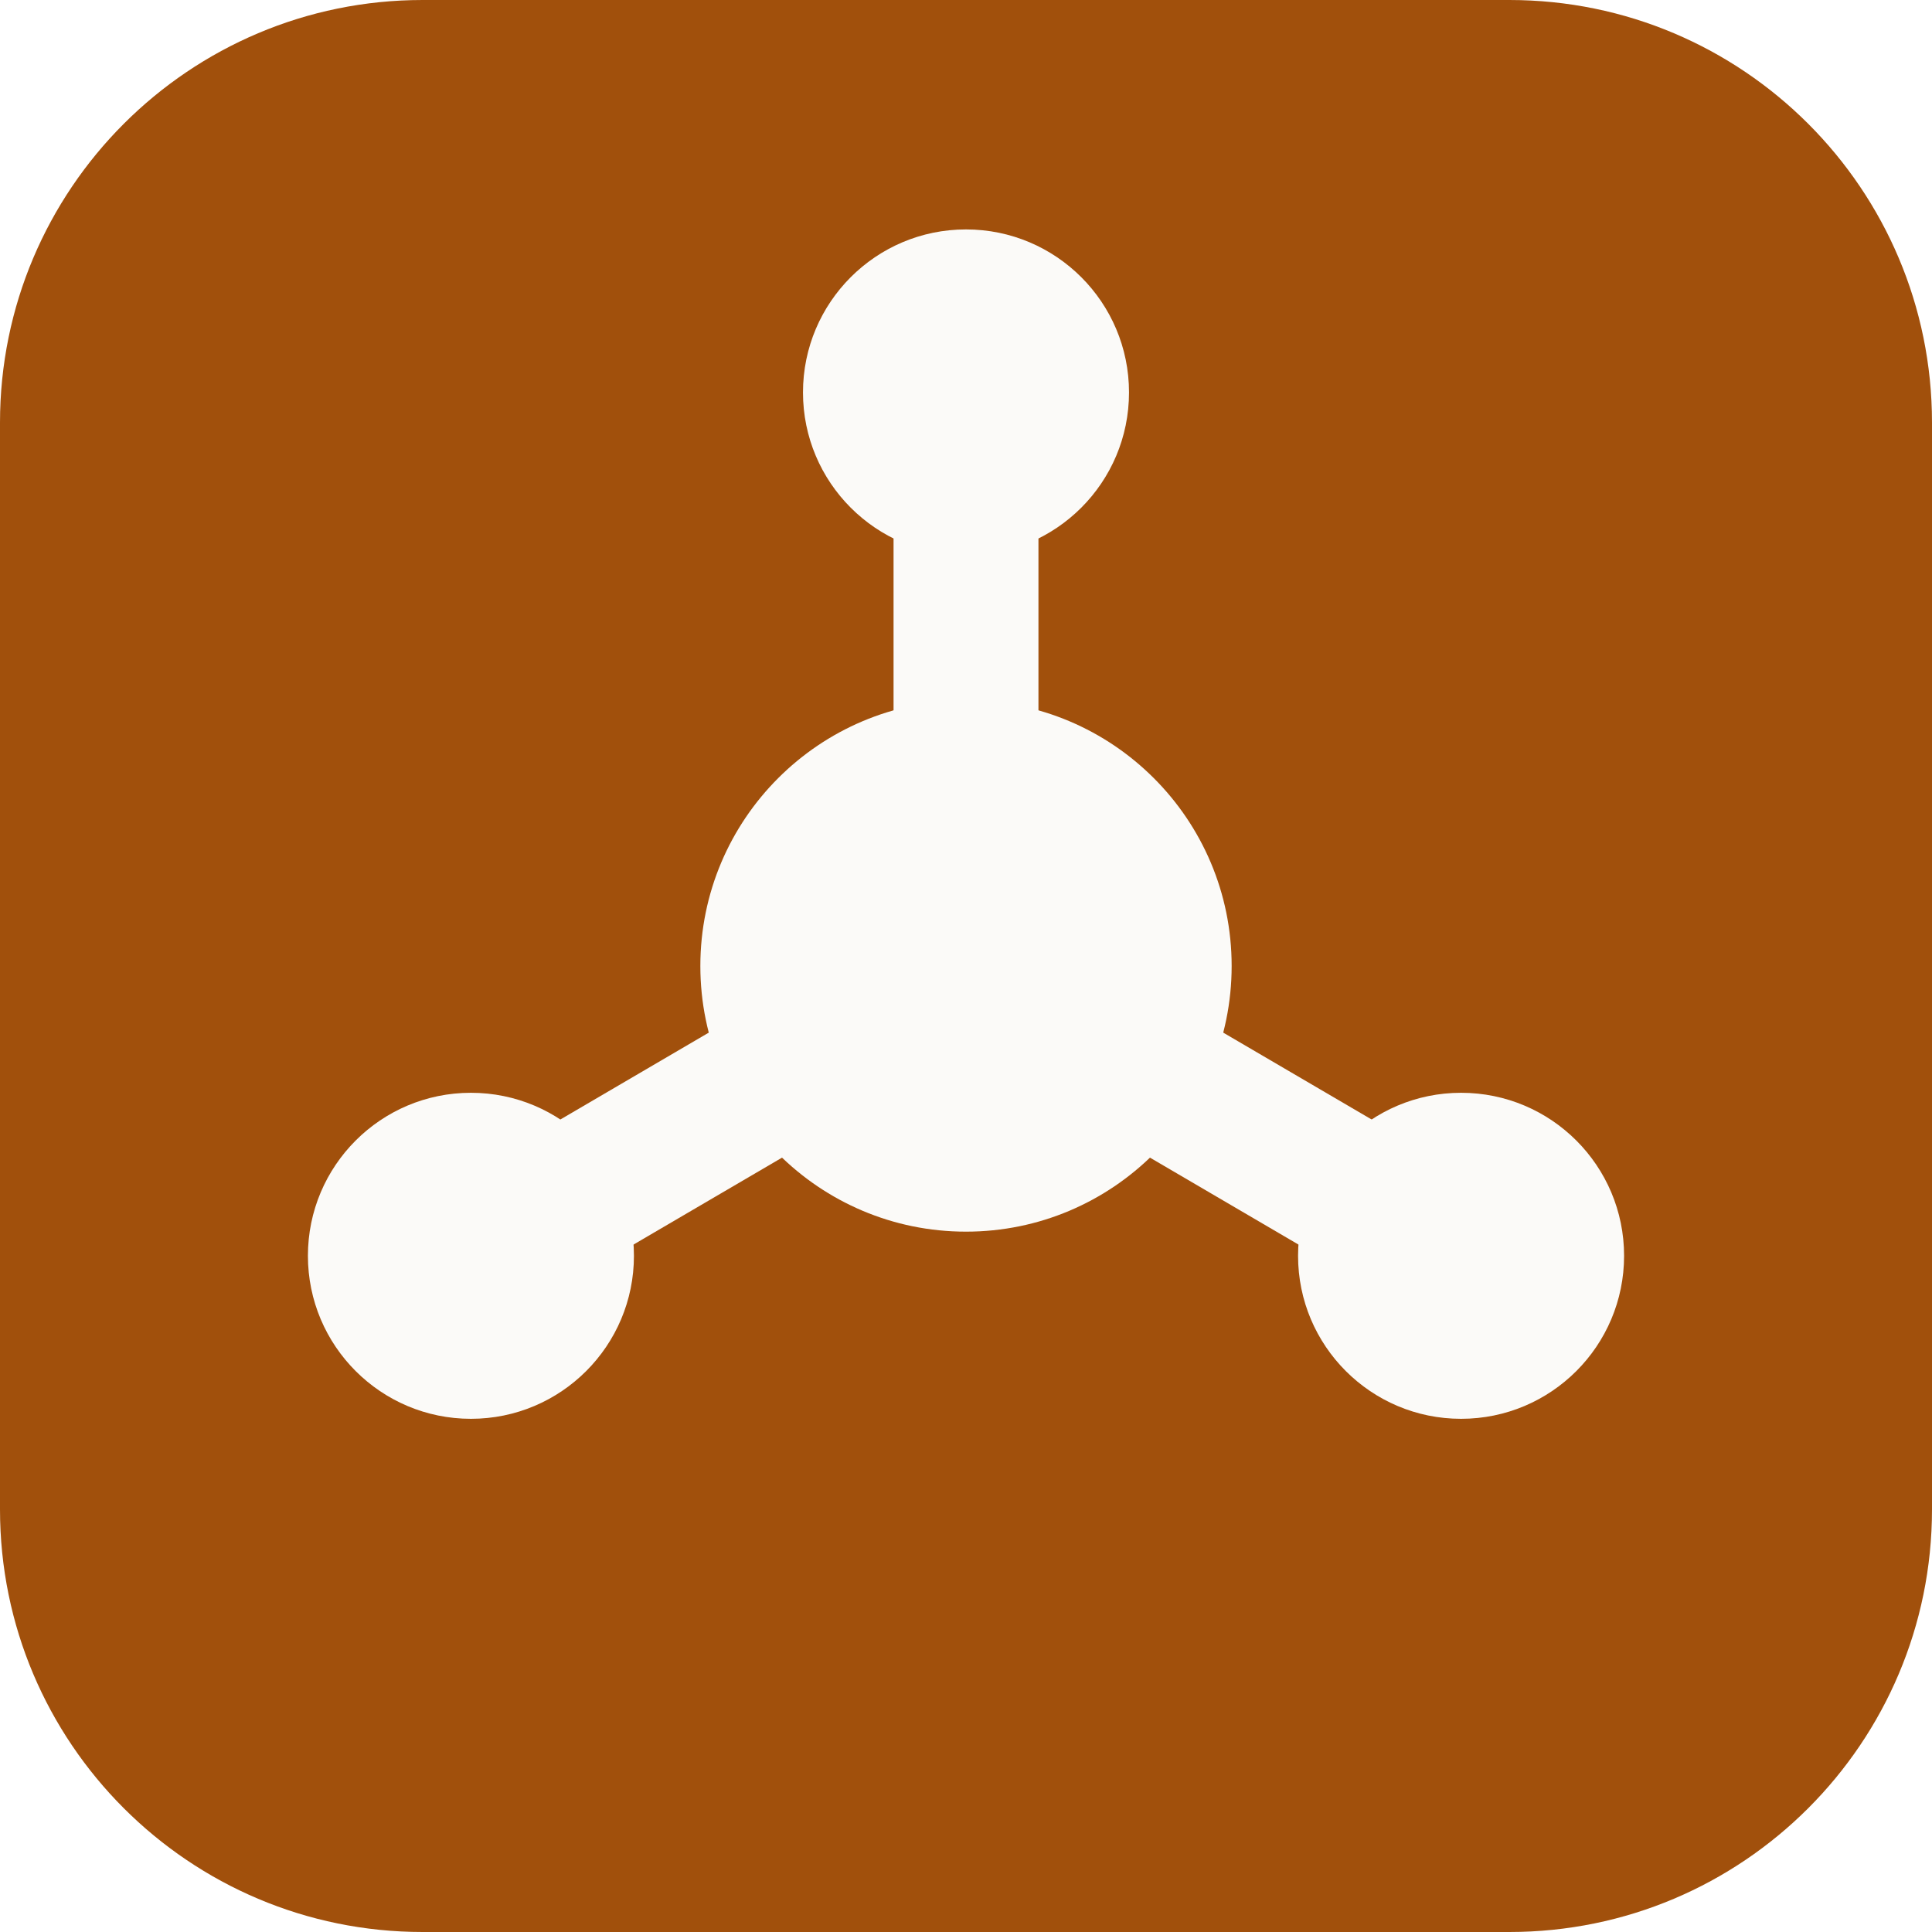
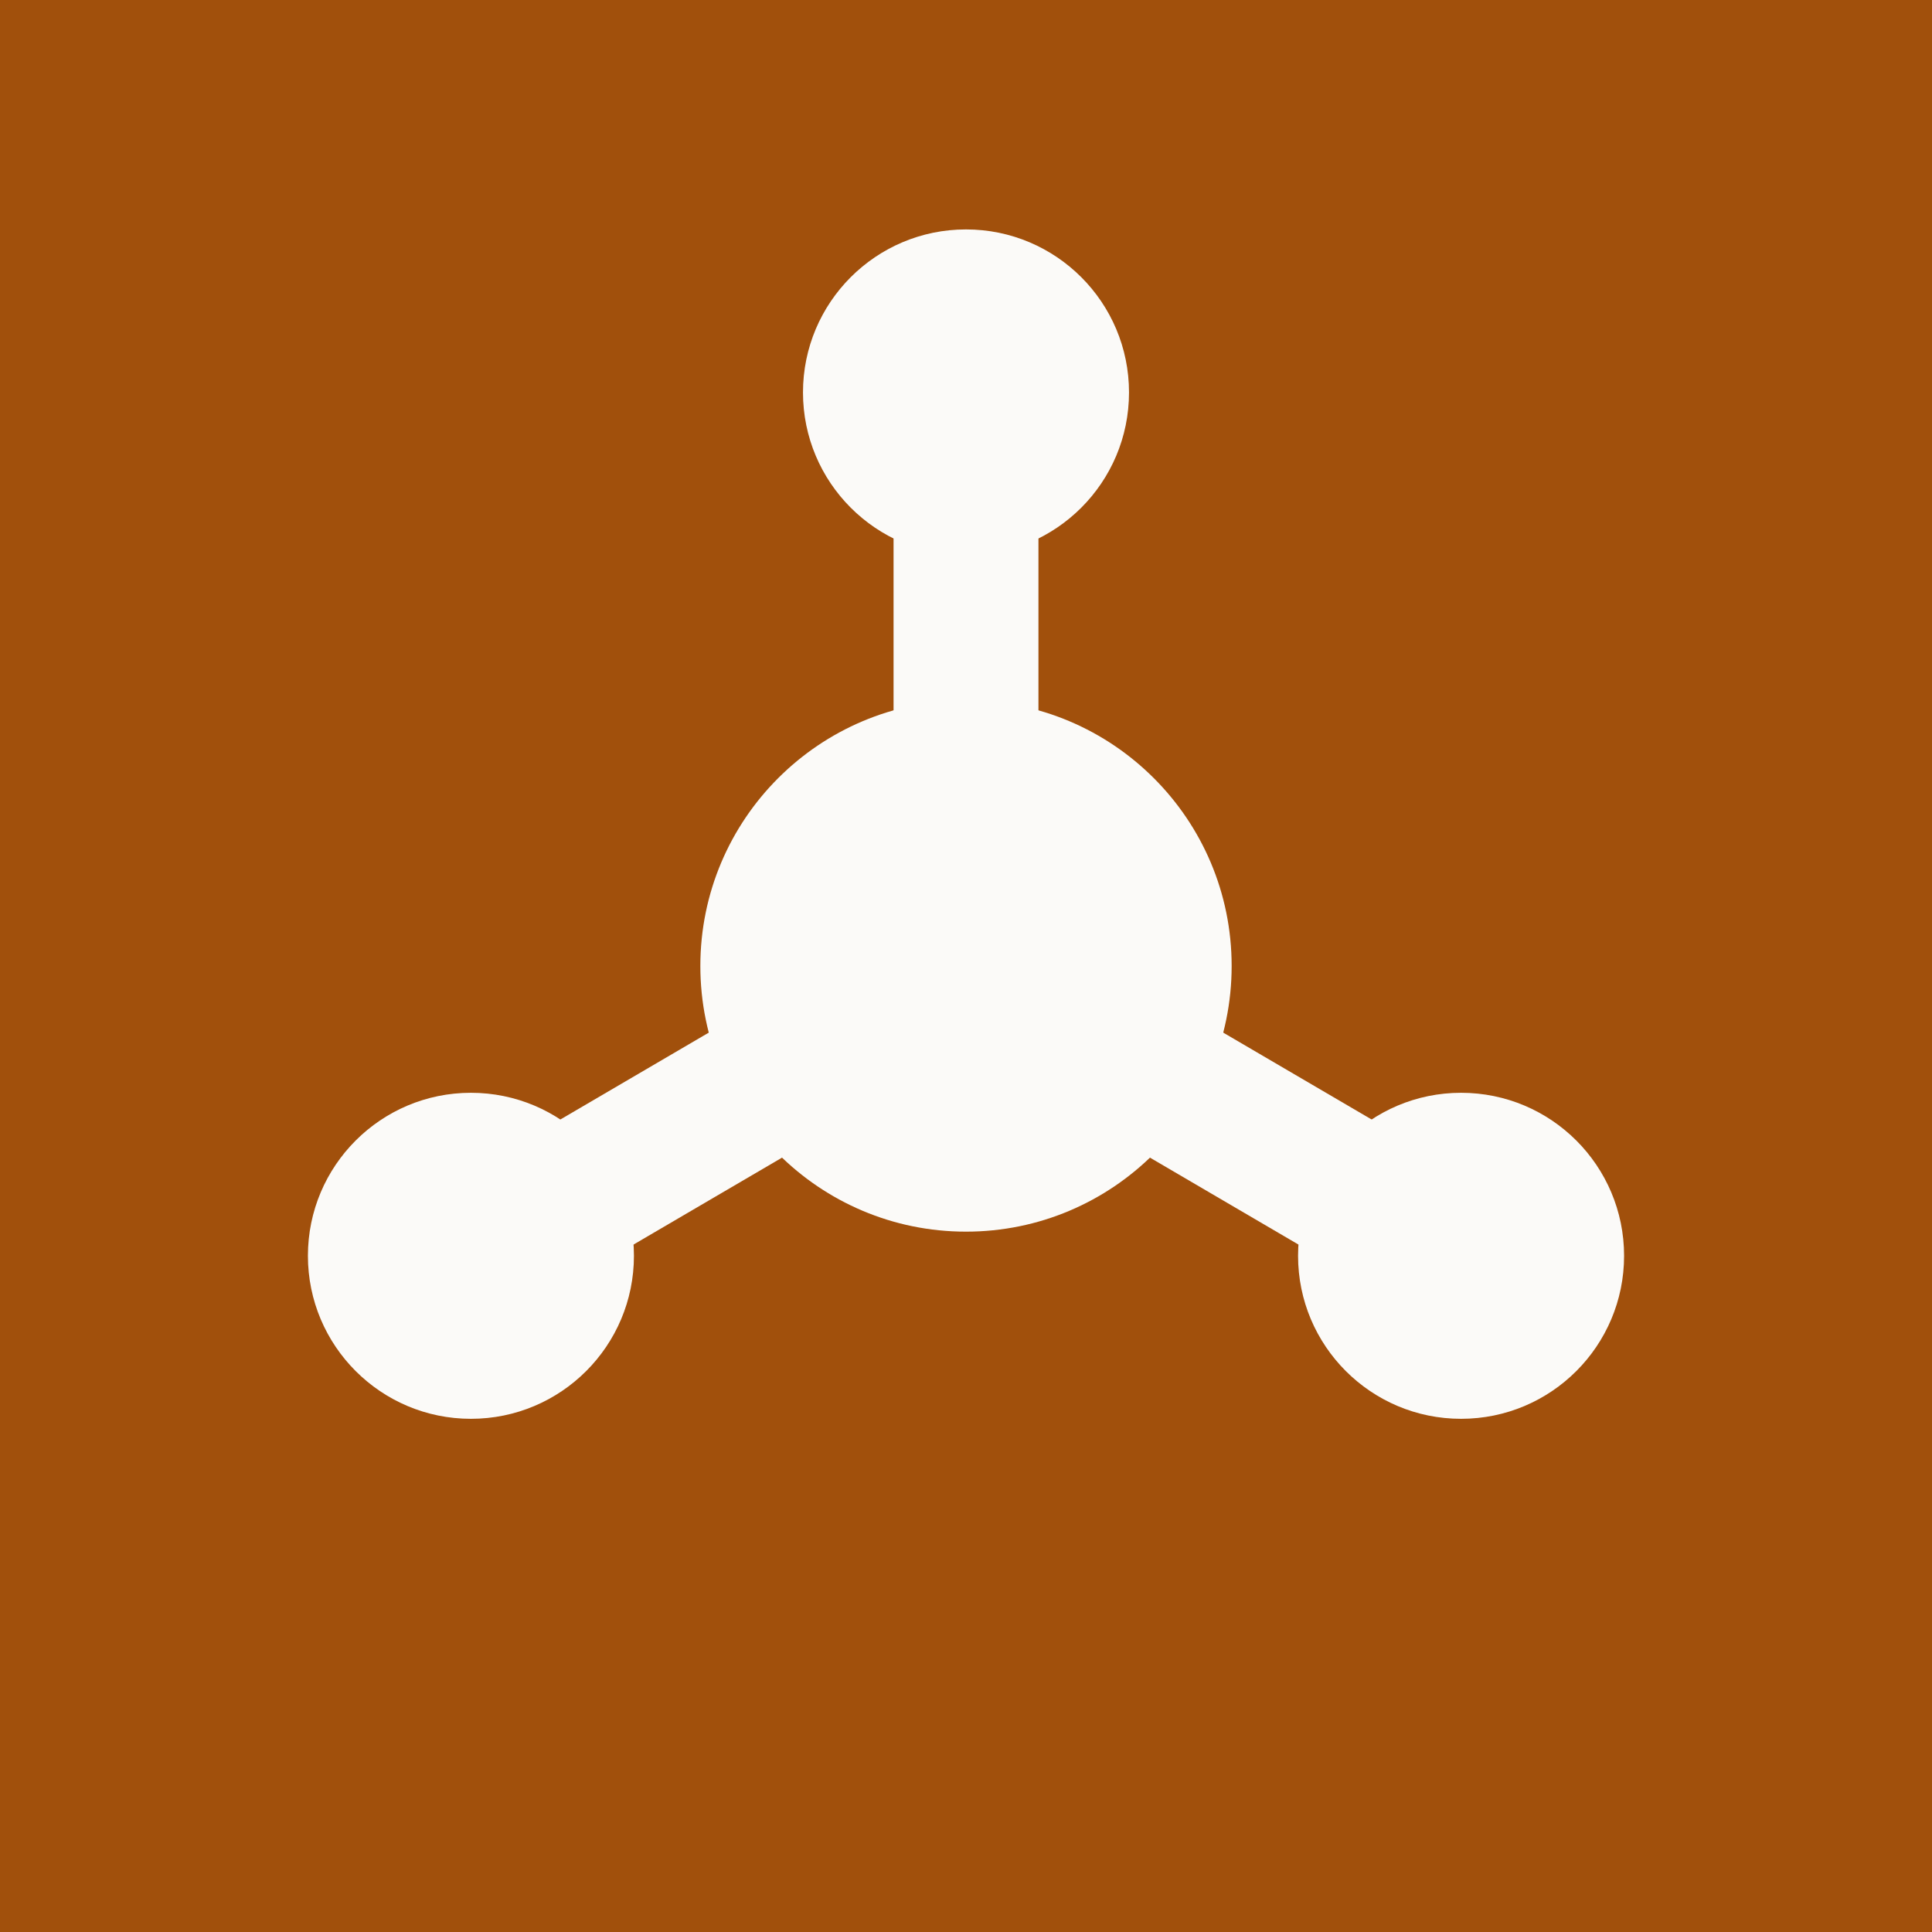
<svg xmlns="http://www.w3.org/2000/svg" viewBox="0 0 32 32" role="img" aria-label="hubbub">
-   <rect width="32" height="32" rx="7" fill="#a1500c" />
+   <rect width="32" height="32" fill="#a1500c" />
  <g stroke="#fbfaf8" stroke-width="2.4" stroke-linecap="round">
    <path d="M16 16 L16 6.5" />
    <path d="M16 16 L24.2 20.8" />
    <path d="M16 16 L7.8 20.8" />
  </g>
  <g fill="#fbfaf8">
    <circle cx="16" cy="16" r="4.4" />
    <circle cx="16" cy="6.5" r="2.7" />
    <circle cx="24.2" cy="20.8" r="2.7" />
    <circle cx="7.8" cy="20.8" r="2.7" />
  </g>
</svg>
